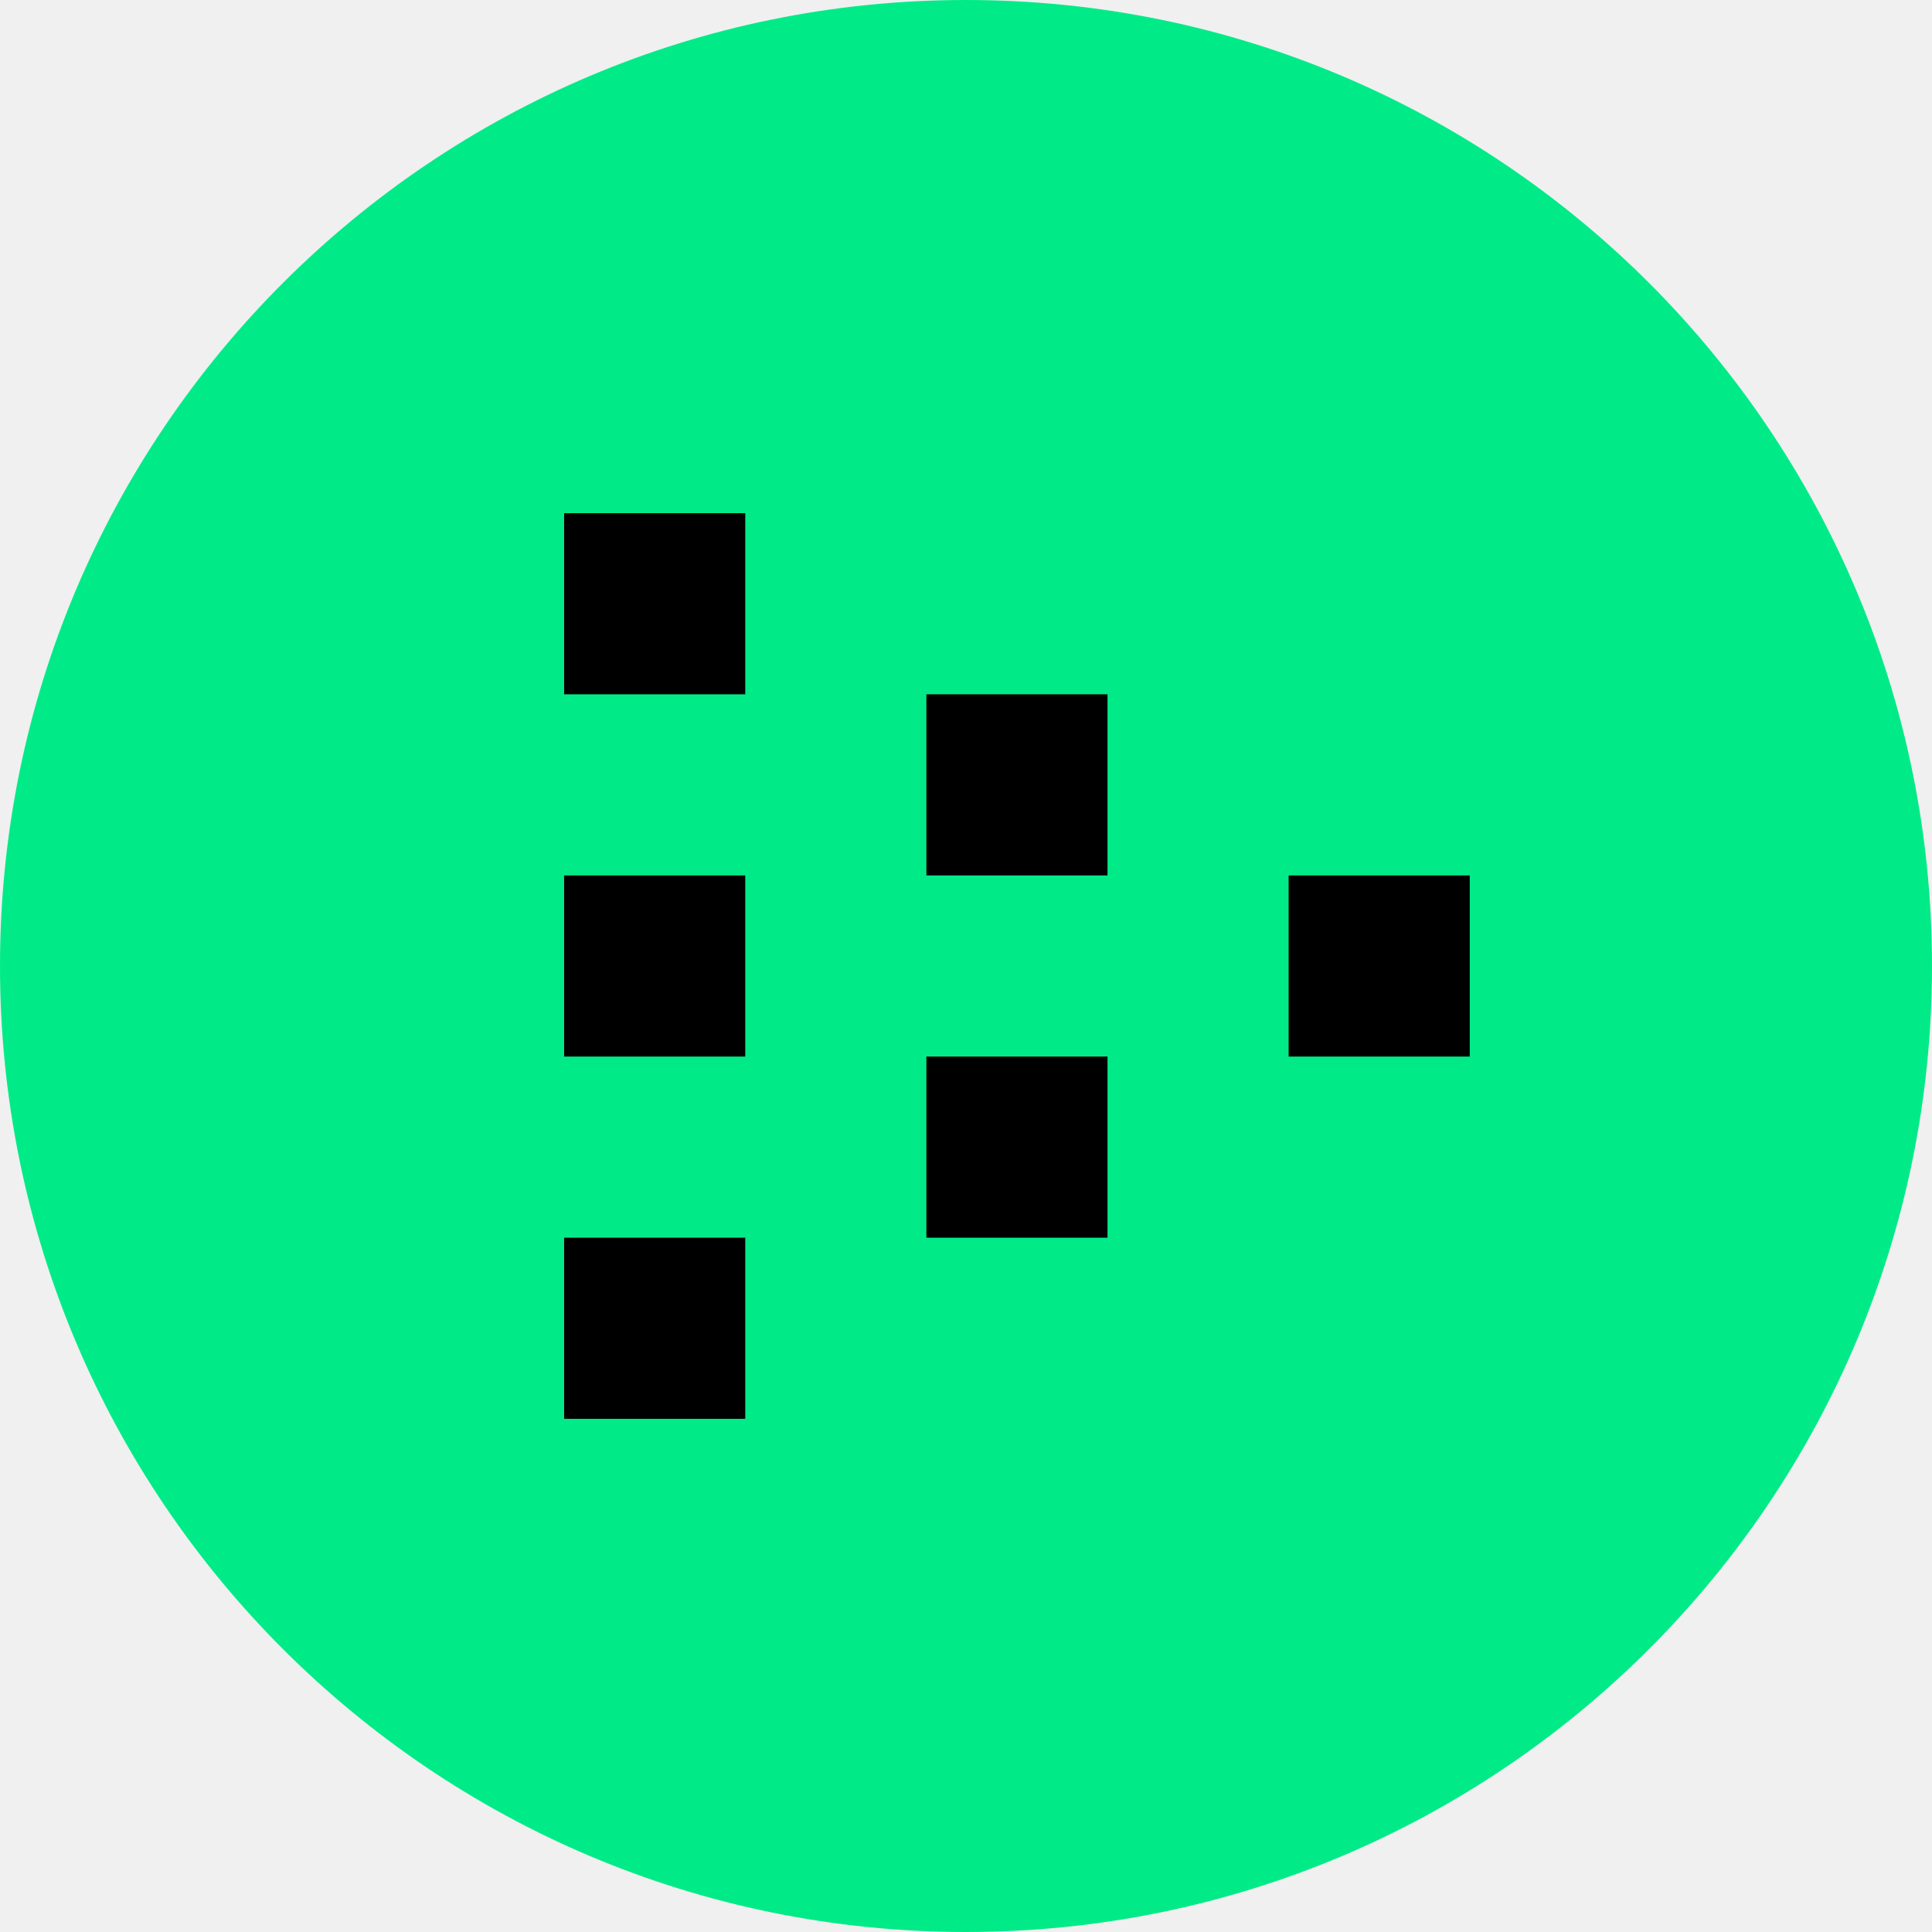
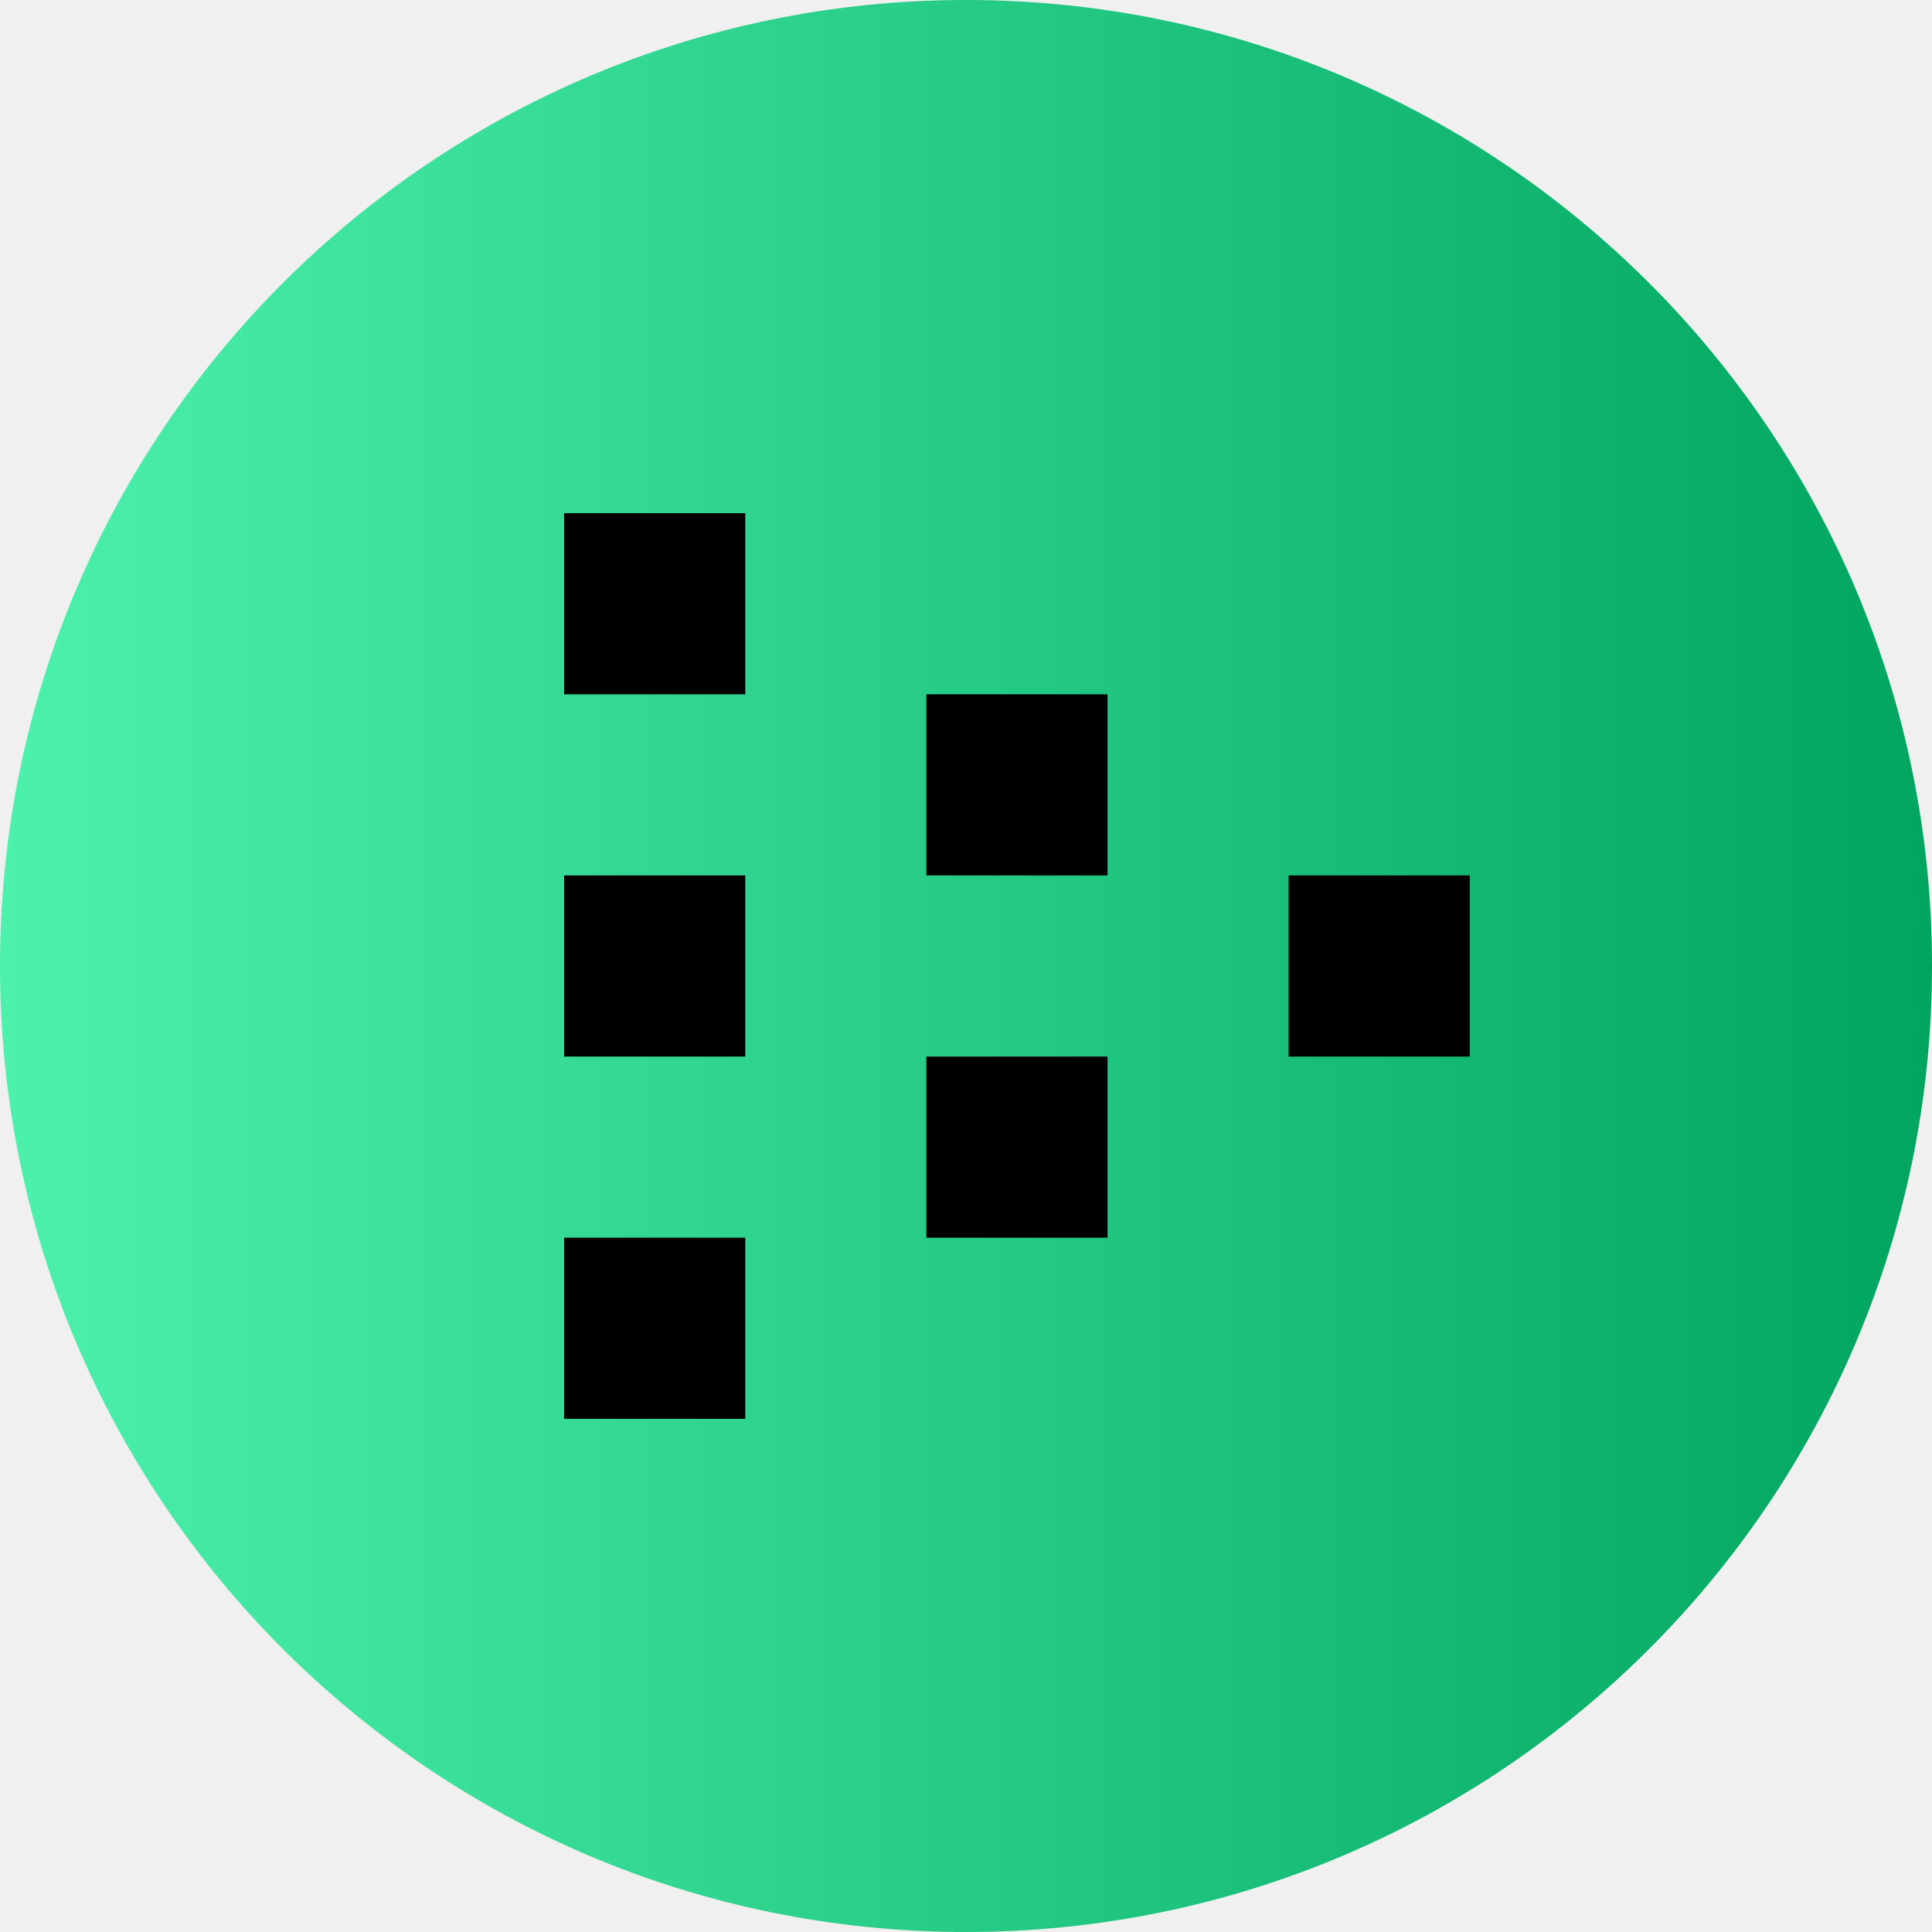
<svg xmlns="http://www.w3.org/2000/svg" width="1024" height="1024" viewBox="0 0 1024 1024" fill="none">
-   <circle cx="512" cy="512" r="512" fill="#00EB88" />
-   <path fill-rule="evenodd" clip-rule="evenodd" d="M299 656L299 752L395 752L395 656L299 656ZM299 368L299 272L395 272L395 368L299 368ZM299 464L299 560L395 560L395 464L299 464ZM683 464L683 560L779 560L779 464L683 464ZM491 464L491 368L587 368L587 464L491 464ZM491 560L491 656L587 656L587 560L491 560Z" fill="black" />
+   <g clip-path="url(#clip0)">
+     <circle cx="512" cy="512" r="512" transform="rotate(-180 512 512)" fill="url(#paint0_linear)" />
+     <path fill-rule="evenodd" clip-rule="evenodd" d="M299 656L299 752L395 752L395 656L299 656ZM299 368L299 272L395 272L395 368L299 368ZM299 464L299 560L395 560L395 464L299 464ZM683 464L683 560L779 560L779 464L683 464ZM491 464L491 368L587 368L587 464L491 464ZM491 560L491 656L587 656L587 560L491 560Z" fill="black" />
+   </g>
+   <defs>
+     <linearGradient id="paint0_linear" x1="0.015" y1="511.441" x2="1024" y2="511.446" gradientUnits="userSpaceOnUse">
+       <stop stop-color="#00A55F" />
+       <stop offset="1" stop-color="#4CF1AC" />
+     </linearGradient>
+     <clipPath id="clip0">
+       <rect width="1024" height="1024" fill="white" />
+     </clipPath>
+   </defs>
</svg>
